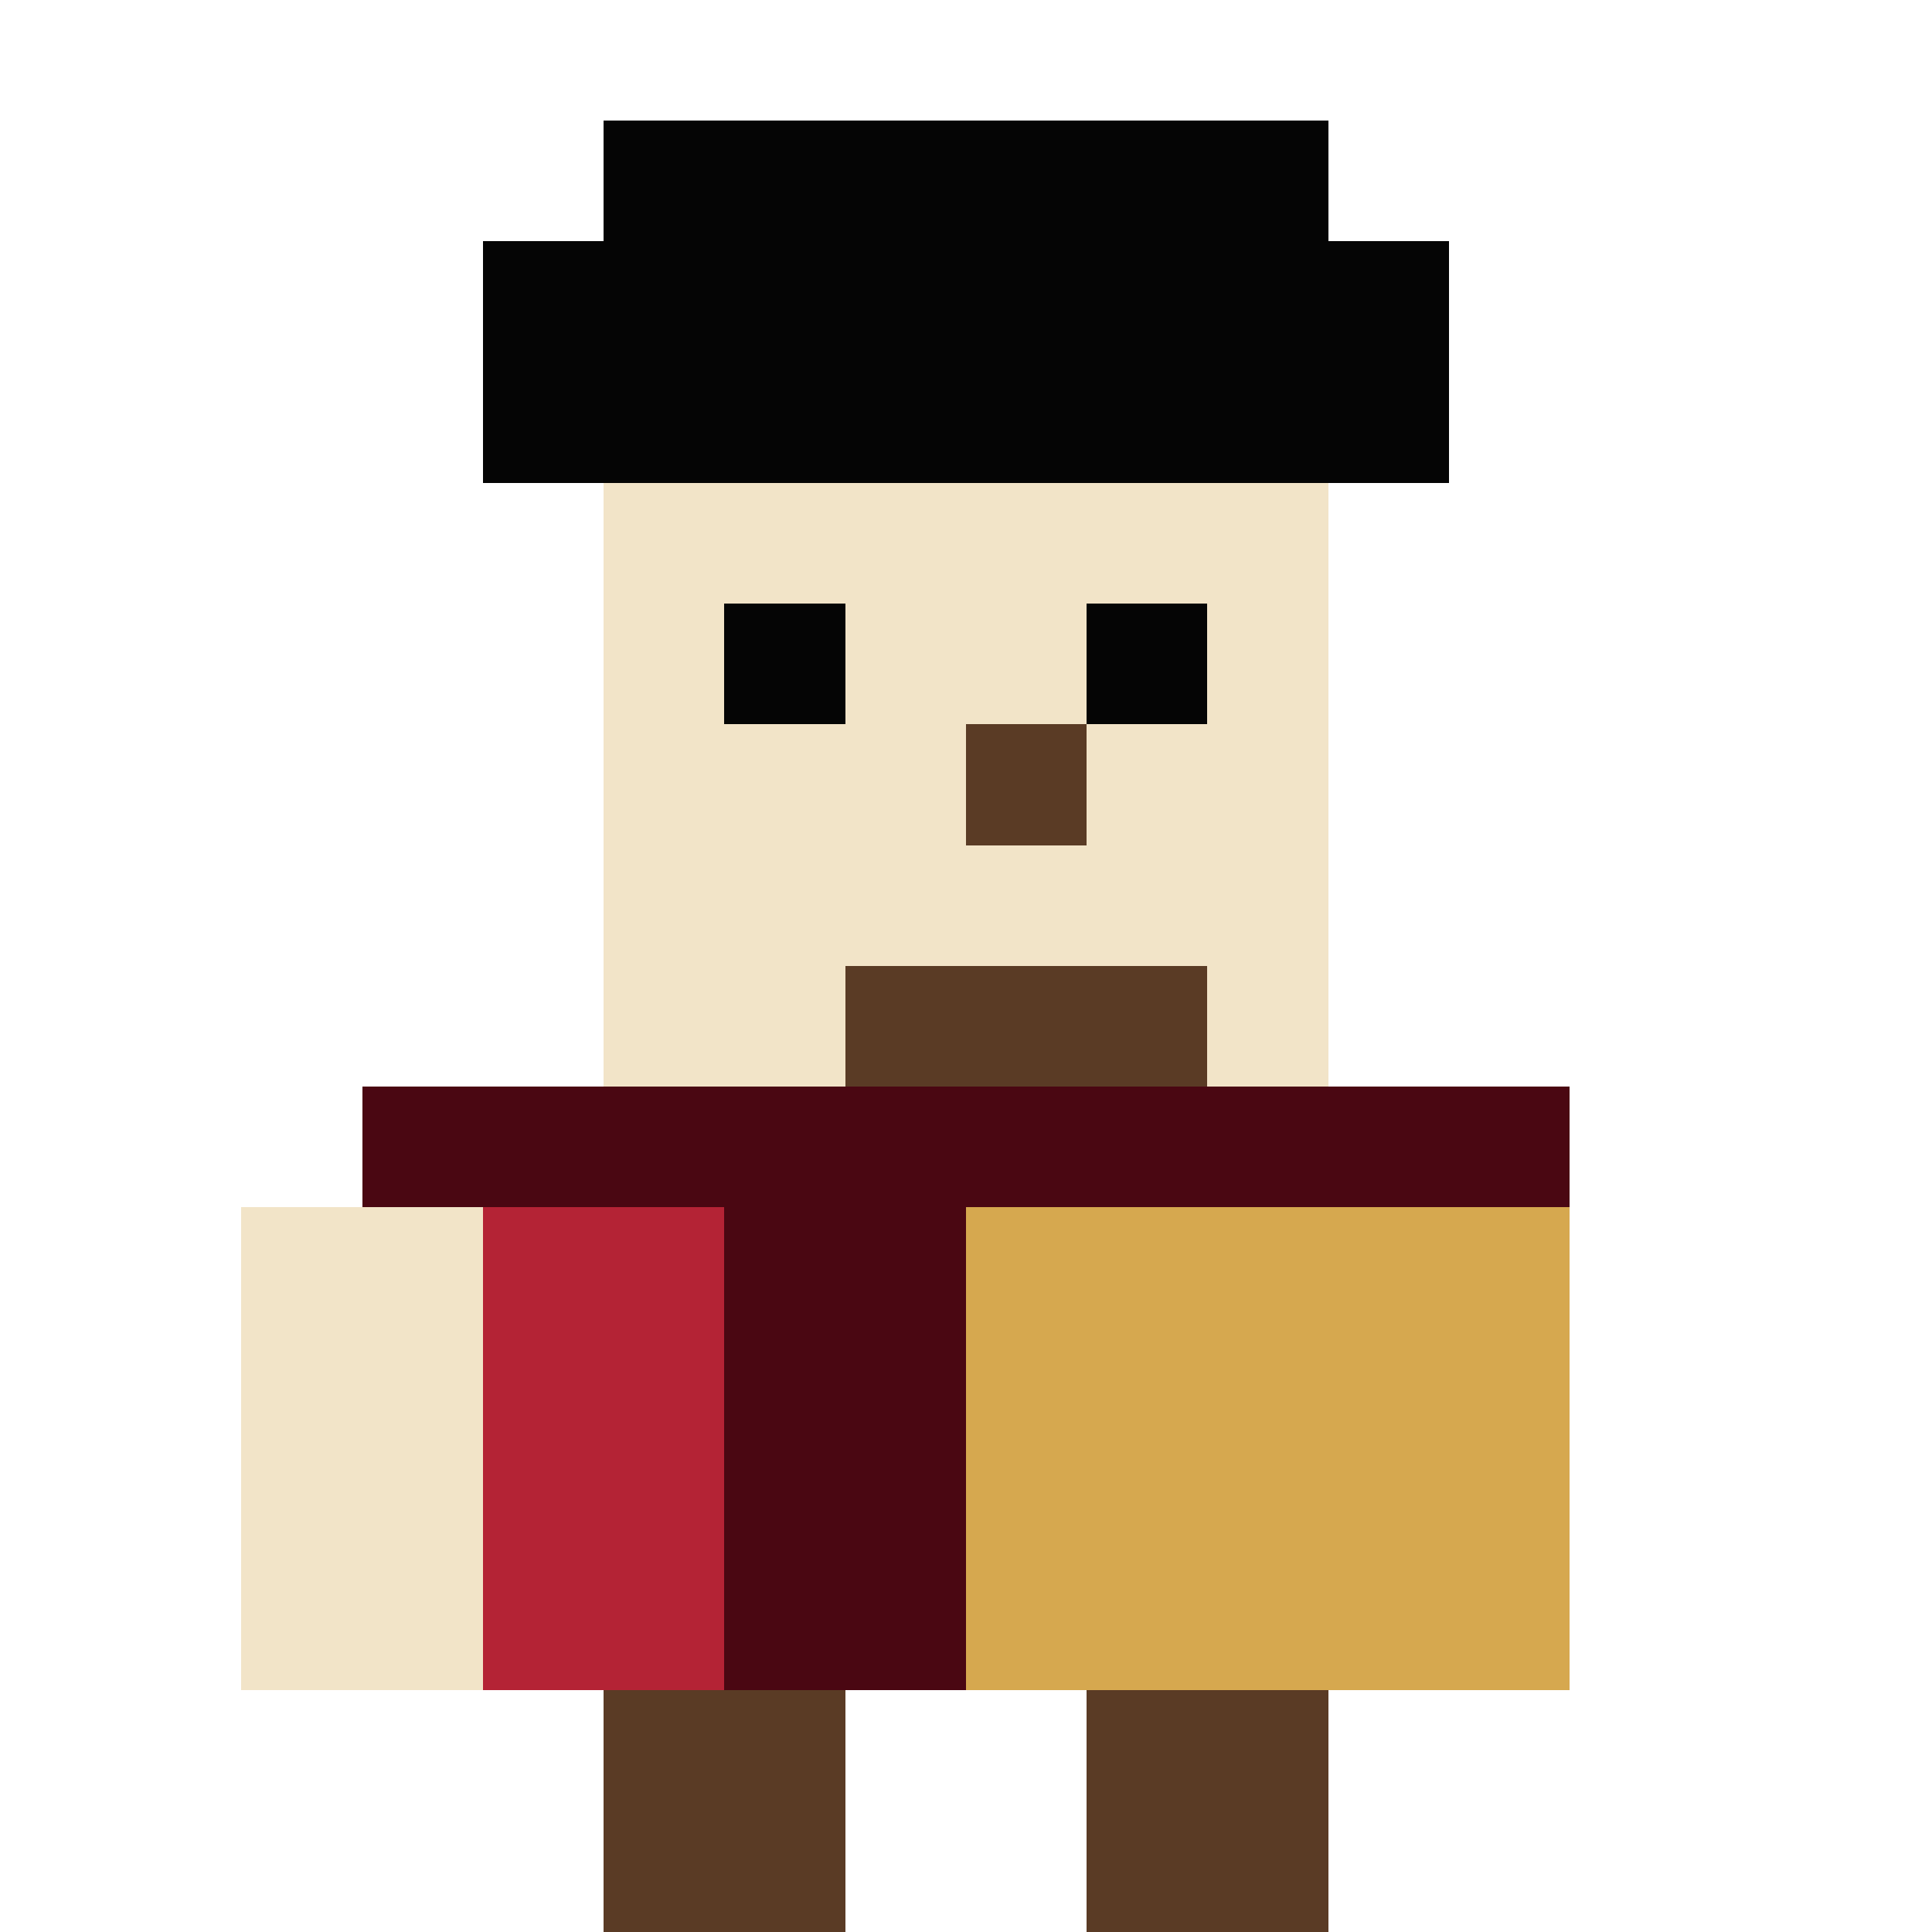
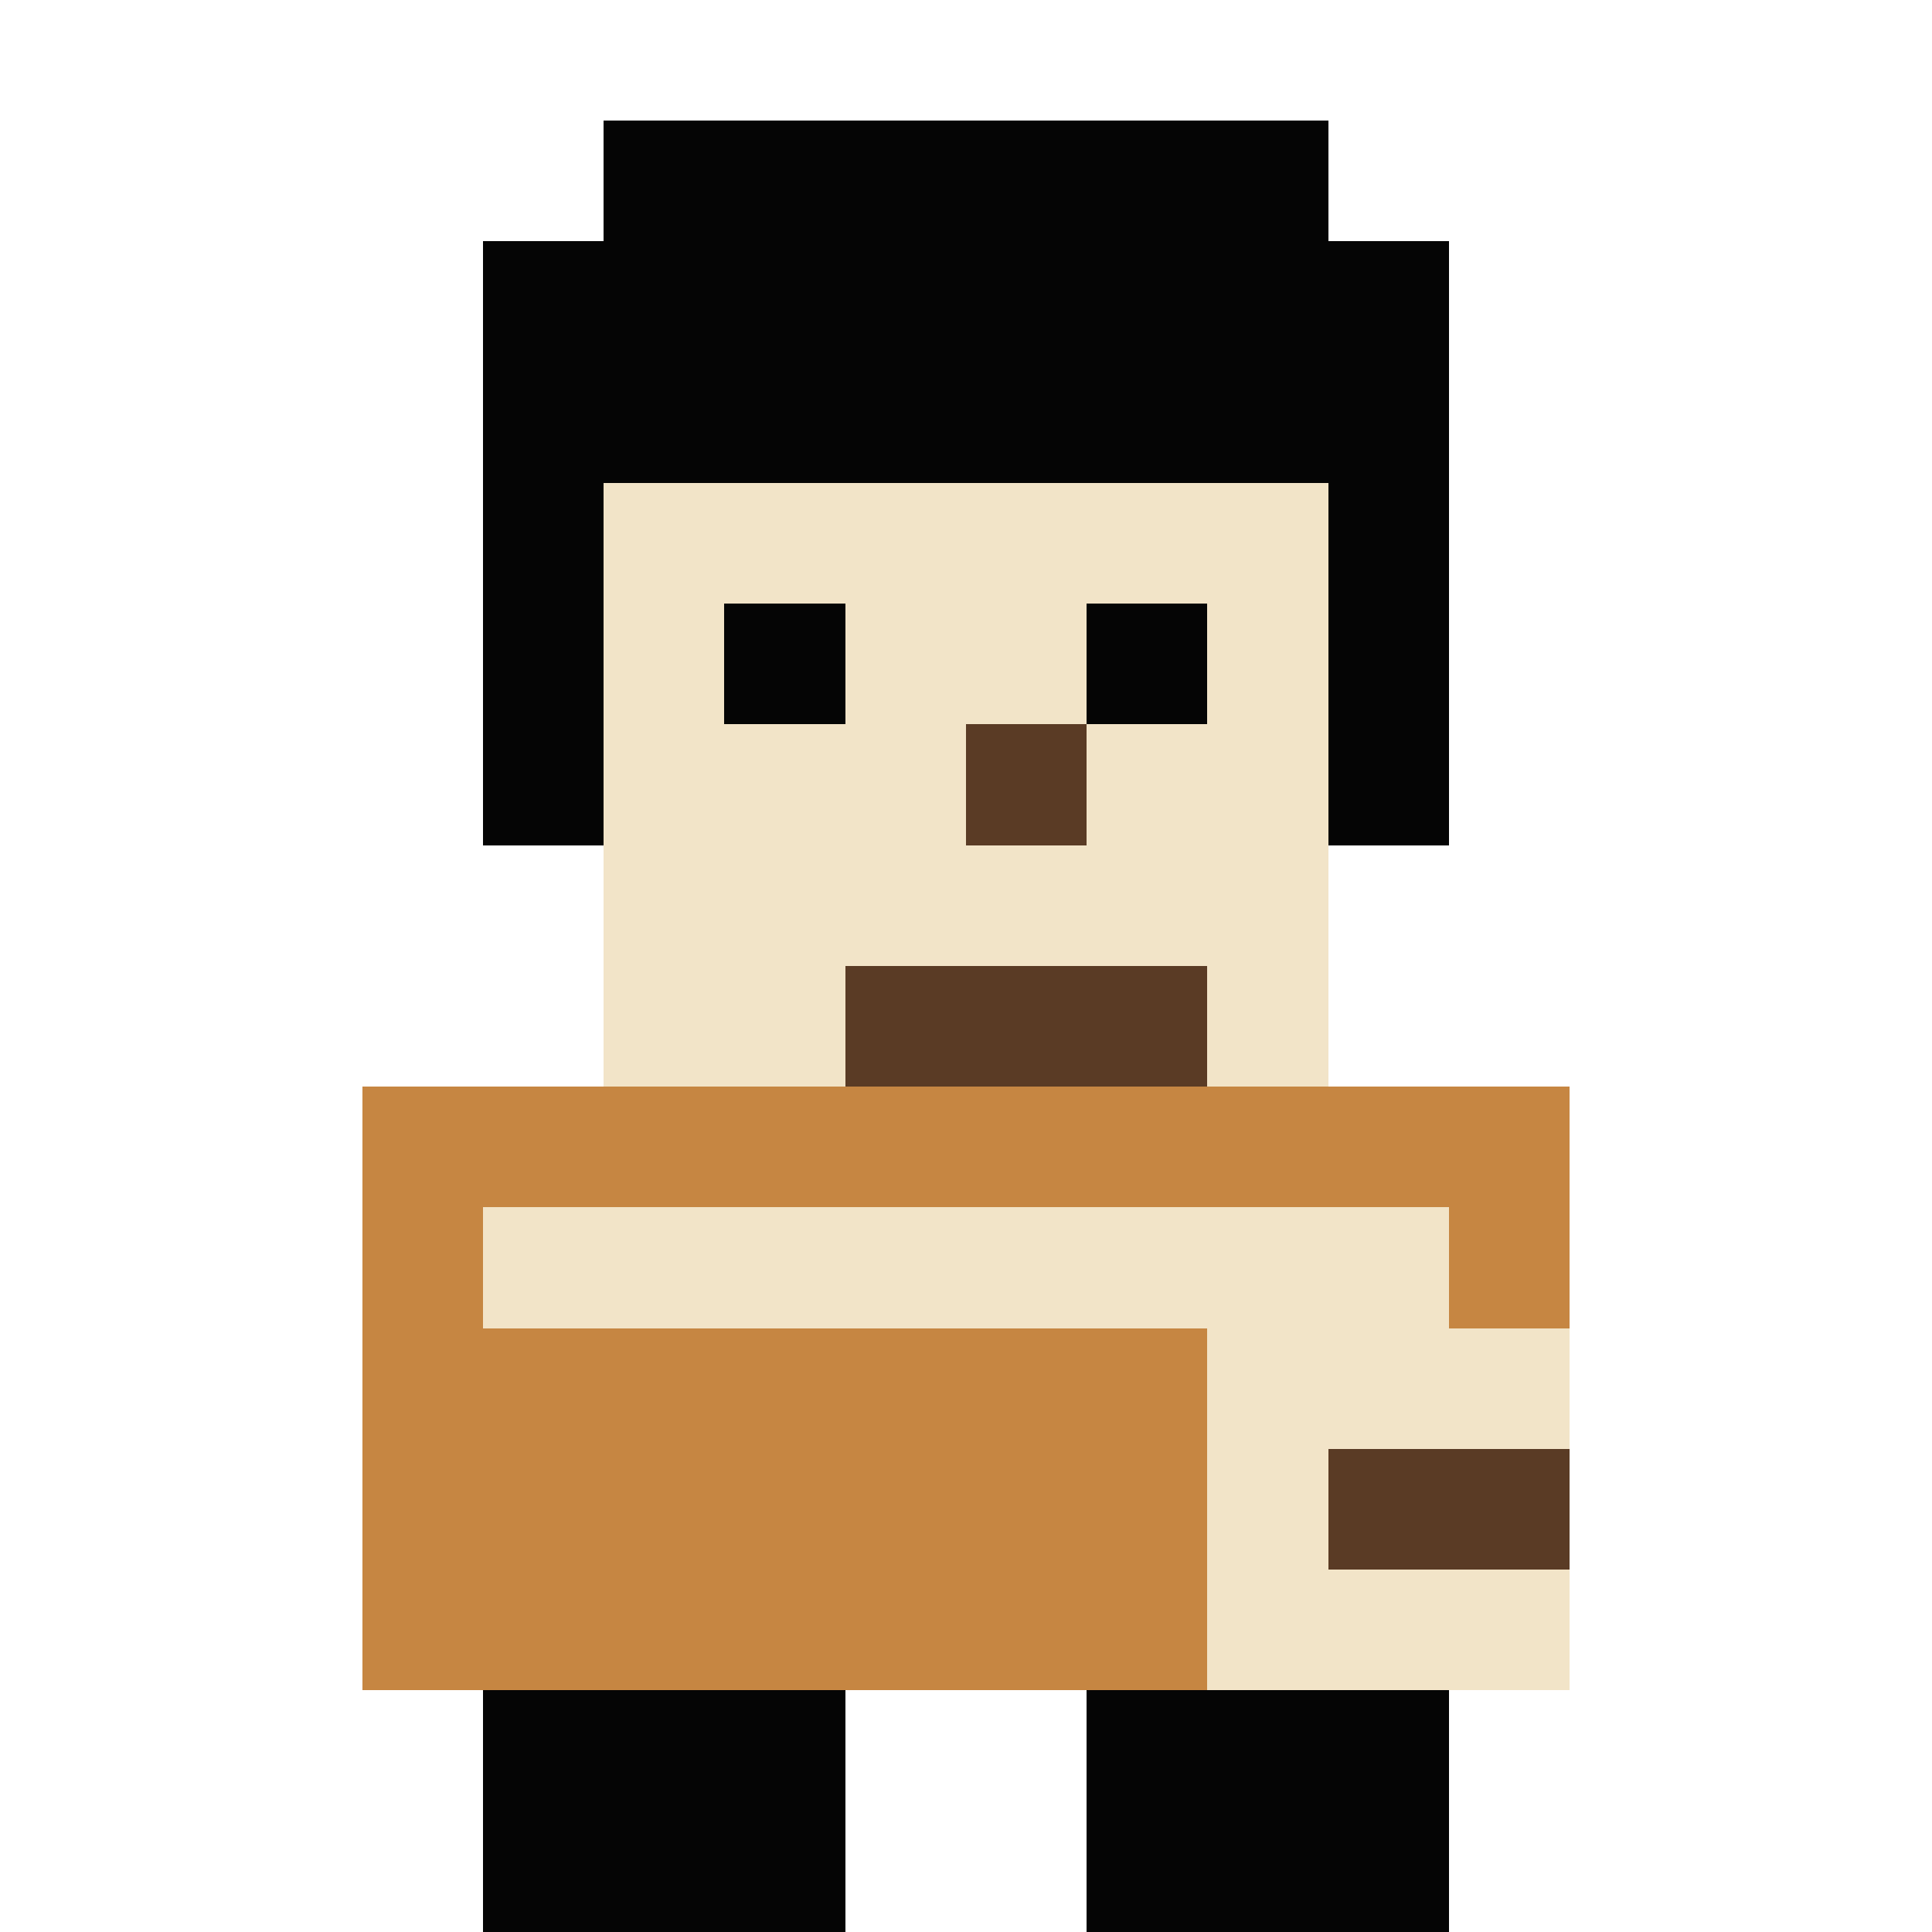
<svg xmlns="http://www.w3.org/2000/svg" width="16" height="16" shape-rendering="crispEdges">
  <rect width="16" height="16" fill="none" />
  <rect x="5" y="1" width="6" height="1" fill="#050505" />
  <rect x="4" y="2" width="8" height="2" fill="#050505" />
+   <rect x="4" y="4" width="1" height="3" fill="#050505" />
+   <rect x="11" y="4" width="1" height="3" fill="#050505" />
  <rect x="5" y="4" width="6" height="5" fill="#F2E4C8" />
  <rect x="6" y="5" width="1" height="1" fill="#050505" />
  <rect x="9" y="5" width="1" height="1" fill="#050505" />
  <rect x="8" y="6" width="1" height="1" fill="#5A3B25" />
  <rect x="7" y="8" width="3" height="1" fill="#5A3B25" />
-   <rect x="3" y="9" width="10" height="5" fill="#4A0712" />
-   <rect x="4" y="10" width="2" height="4" fill="#B42335" />
-   <rect x="10" y="10" width="2" height="4" fill="#B42335" />
-   <rect x="8" y="10" width="5" height="4" fill="#D6A84F" />
-   <rect x="2" y="10" width="2" height="4" fill="#F2E4C8" />
-   <rect x="5" y="14" width="2" height="2" fill="#5A3B25" />
-   <rect x="9" y="14" width="2" height="2" fill="#5A3B25" />
+   <rect x="3" y="9" width="10" height="5" fill="#C68642" />
+   <rect x="4" y="10" width="8" height="1" fill="#F2E4C8" />
+   <rect x="10" y="11" width="3" height="3" fill="#F2E4C8" />
+   <rect x="11" y="12" width="2" height="1" fill="#5A3B25" />
+   <rect x="4" y="14" width="3" height="2" fill="#050505" />
+   <rect x="9" y="14" width="3" height="2" fill="#050505" />
</svg>
